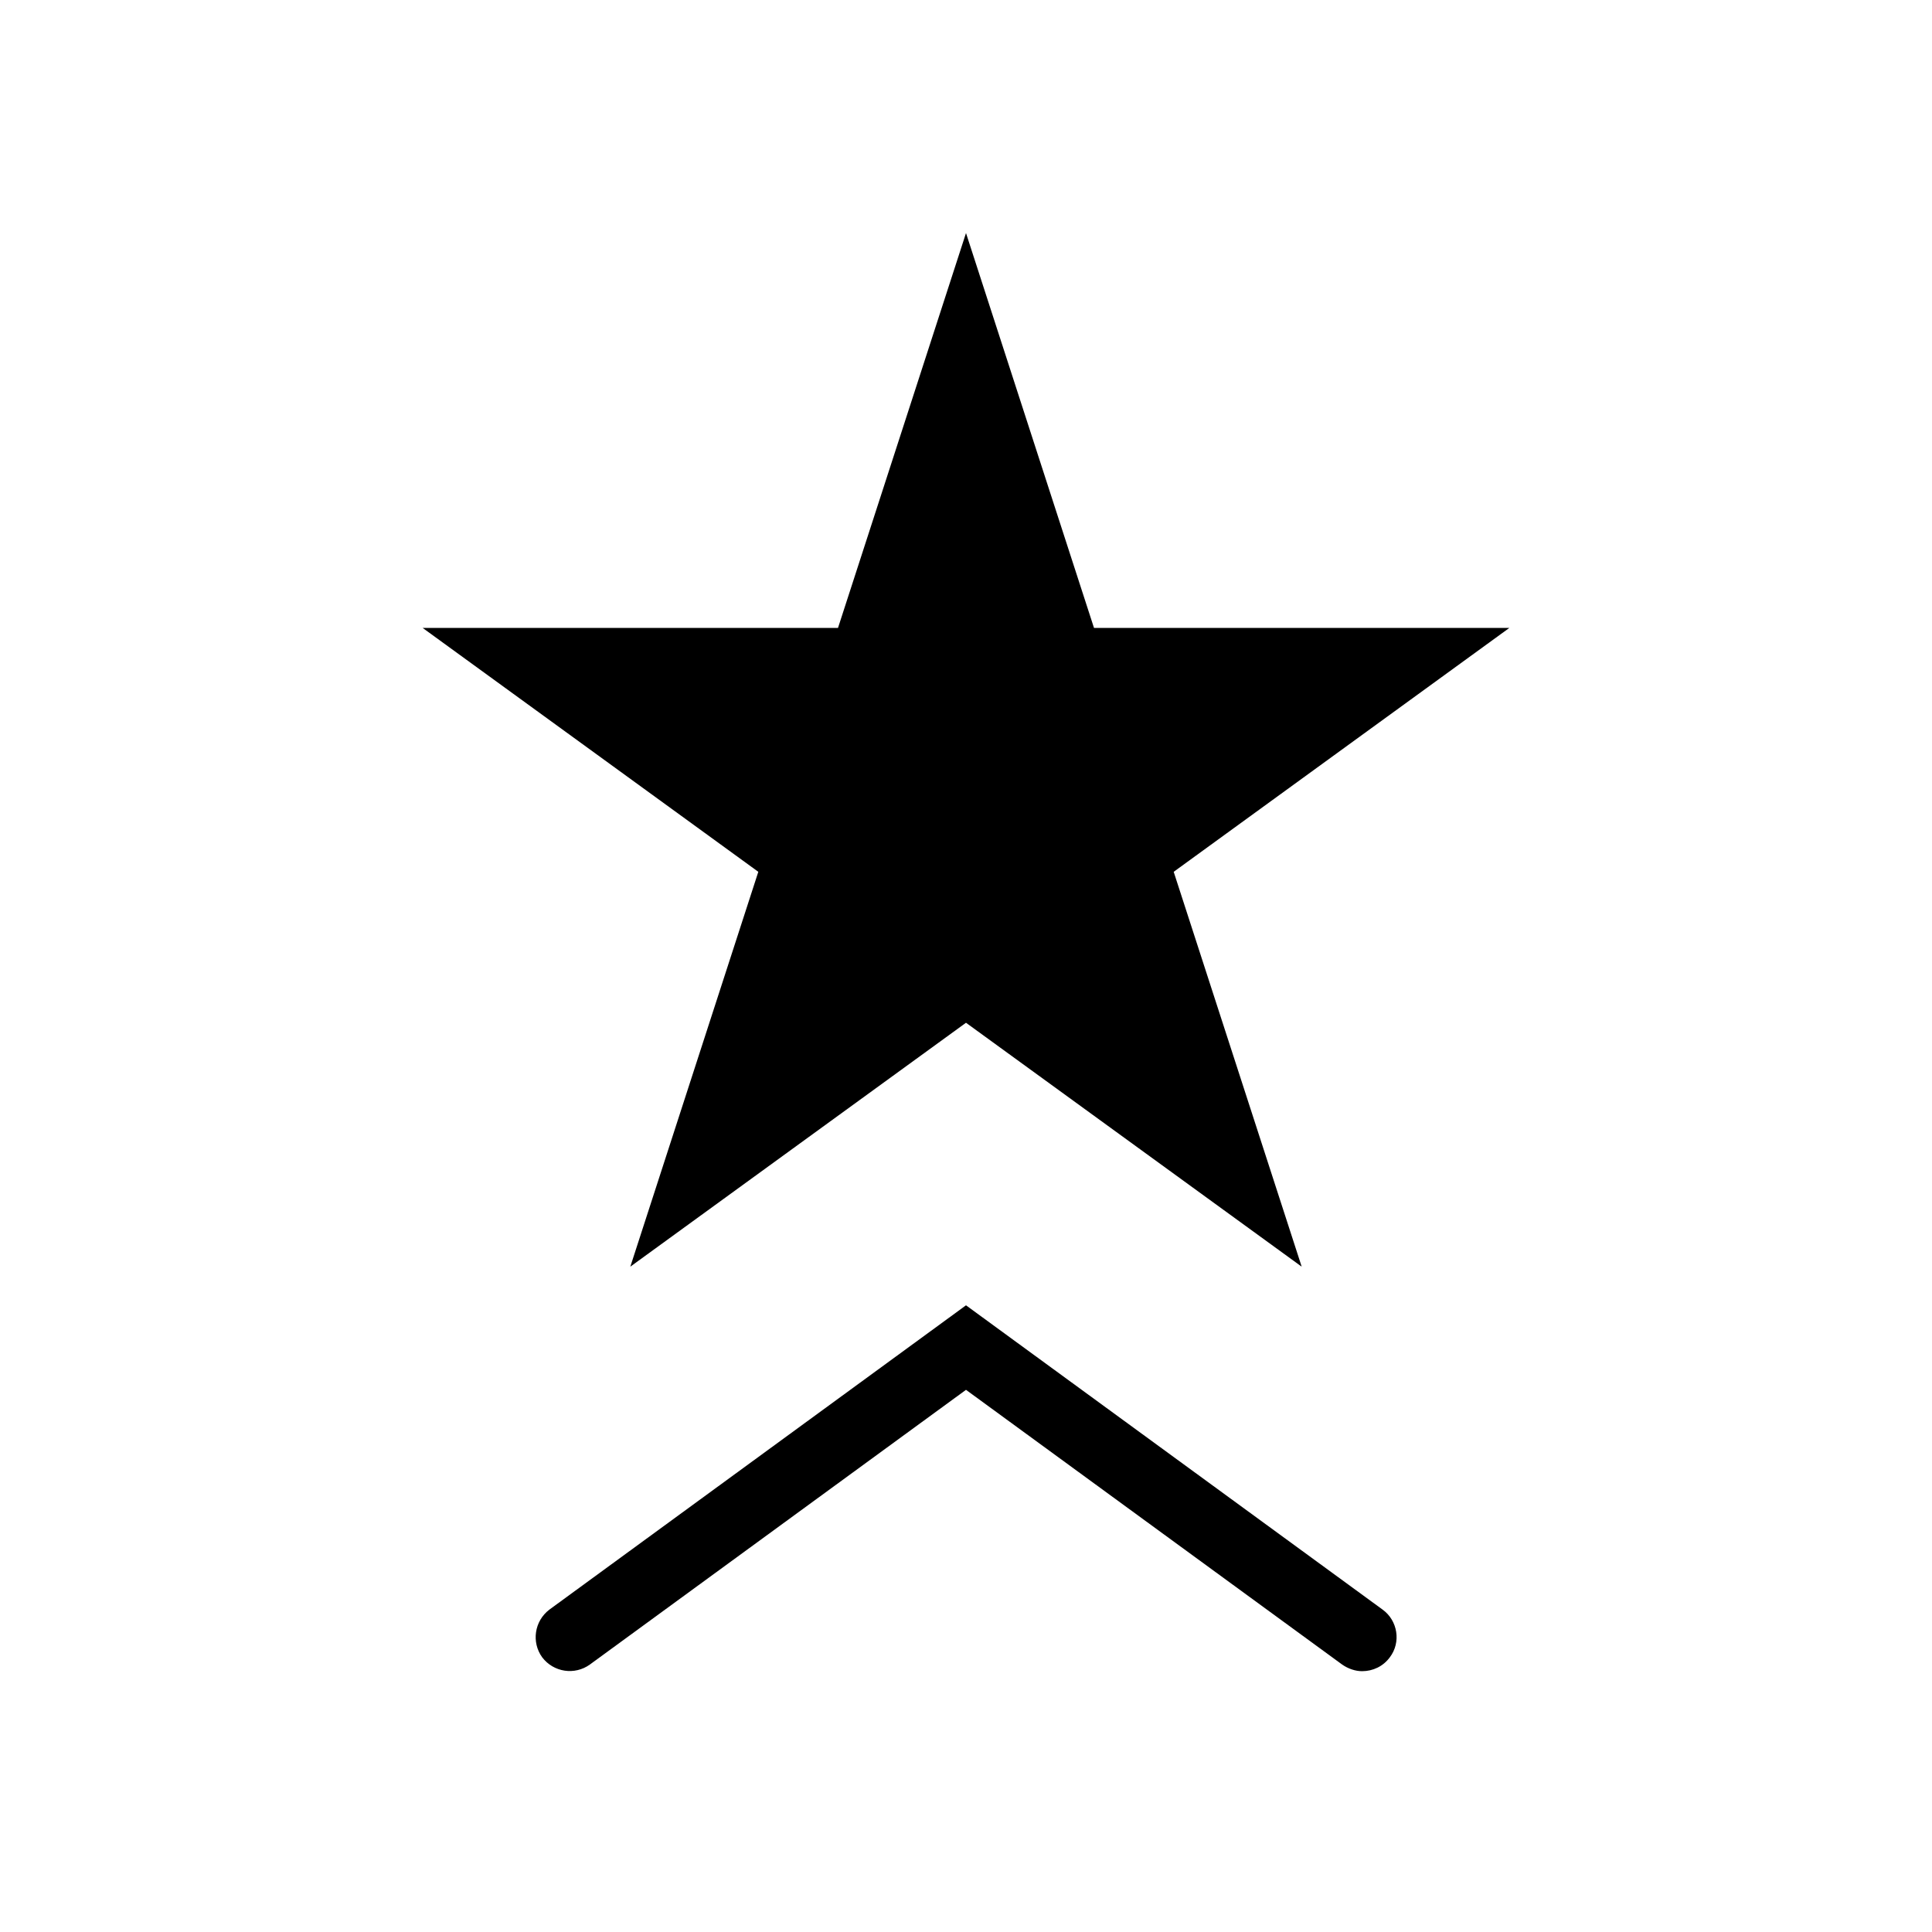
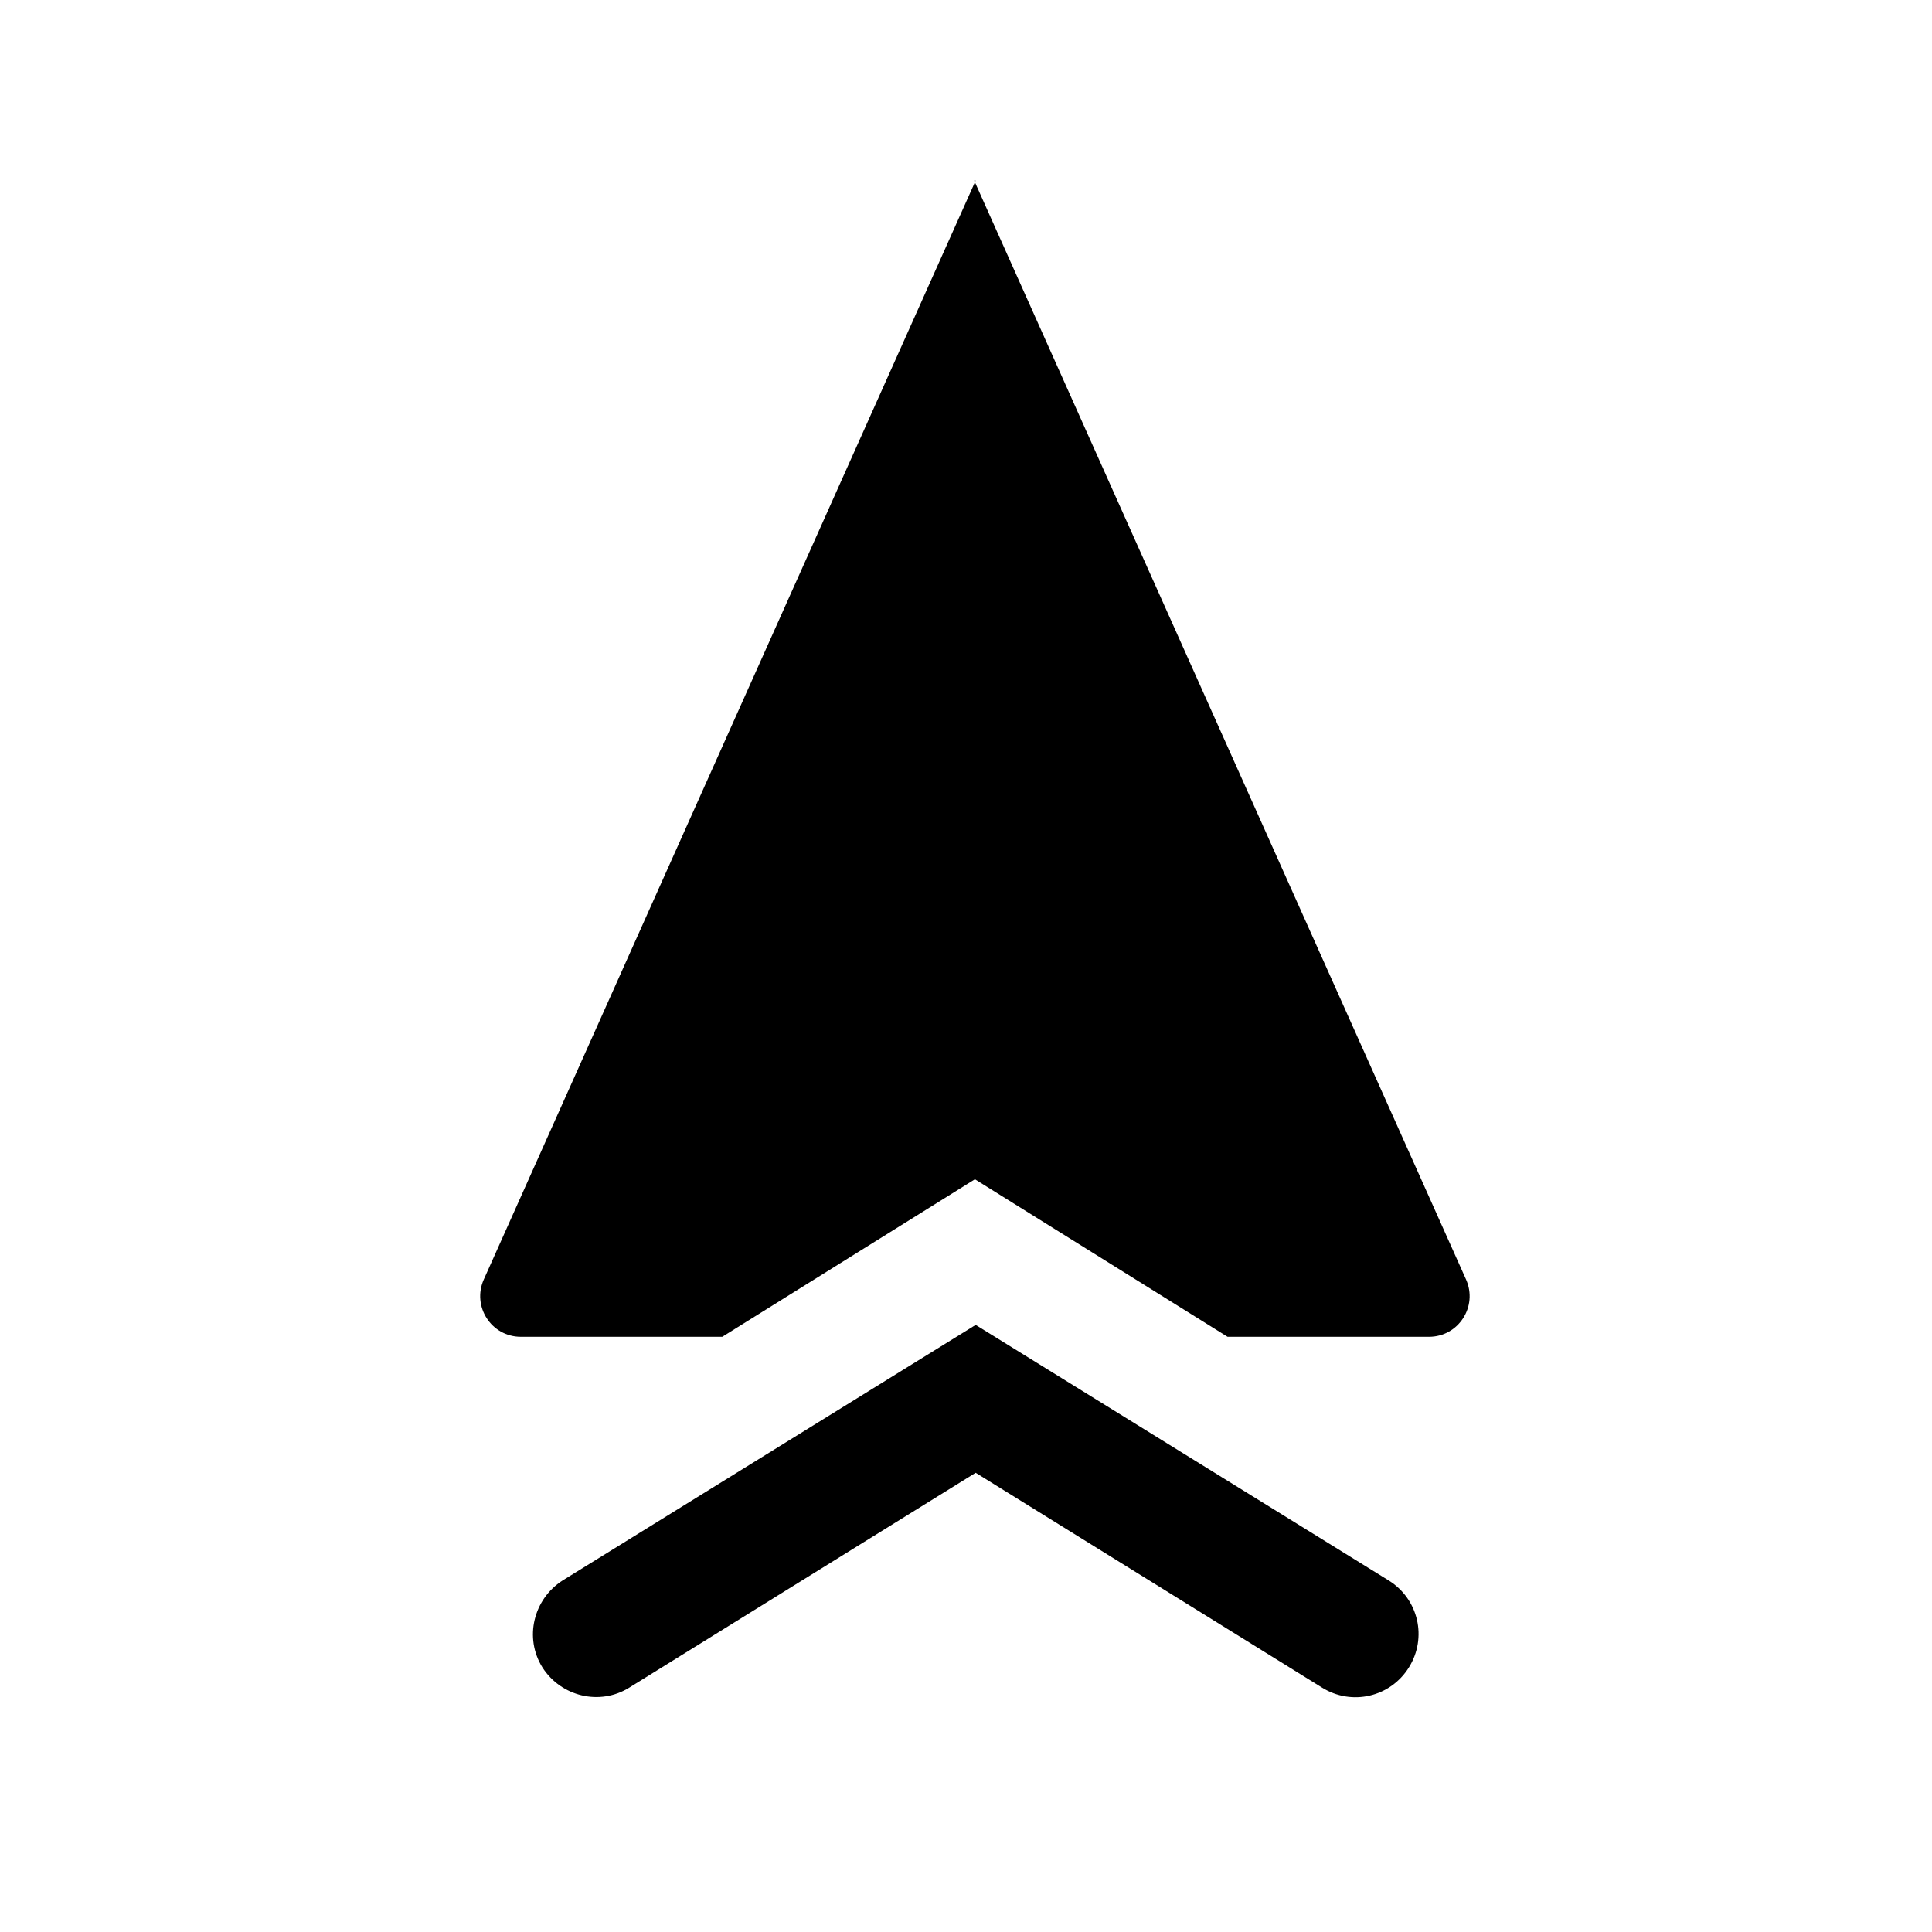
- <svg xmlns="http://www.w3.org/2000/svg" aria-hidden="true" focusable="false" viewBox="0 0 32 32">
-   <polygon points="16 3.86 18.12 10.4 25 10.4 19.44 14.44 21.56 20.98 16 16.94 10.44 20.98 12.56 14.44 7 10.4 13.88 10.4 16 3.86" />
-   <path d="M22.56,27.68c-.11,0-.23-.04-.33-.11l-6.23-4.55-6.23,4.55c-.25,.18-.6,.13-.79-.12-.18-.25-.13-.6,.12-.79l6.9-5.04,6.9,5.04c.25,.18,.31,.54,.12,.79-.11,.15-.28,.23-.46,.23Z" />
+ <svg xmlns="http://www.w3.org/2000/svg" aria-hidden="true" focusable="false" viewBox="3 3 26 26">
+   <path d="M20.79,25.71l-4.66-2.89-4.66,2.89c-.4,.25-.92,.12-1.17-.27h0c-.25-.4-.12-.92,.27-1.17l5.56-3.44,5.56,3.44c.4,.25,.52,.77,.27,1.17h0c-.25,.4-.77,.52-1.17,.27Z" />
+   <path d="M16.13,5.43l-6.62,14.79c-.16,.36,.1,.77,.5,.77h2.71s3.4-2.12,3.4-2.12l3.4,2.12h2.71c.4,0,.66-.41,.5-.77l-6.62-14.79Z" />
</svg>
